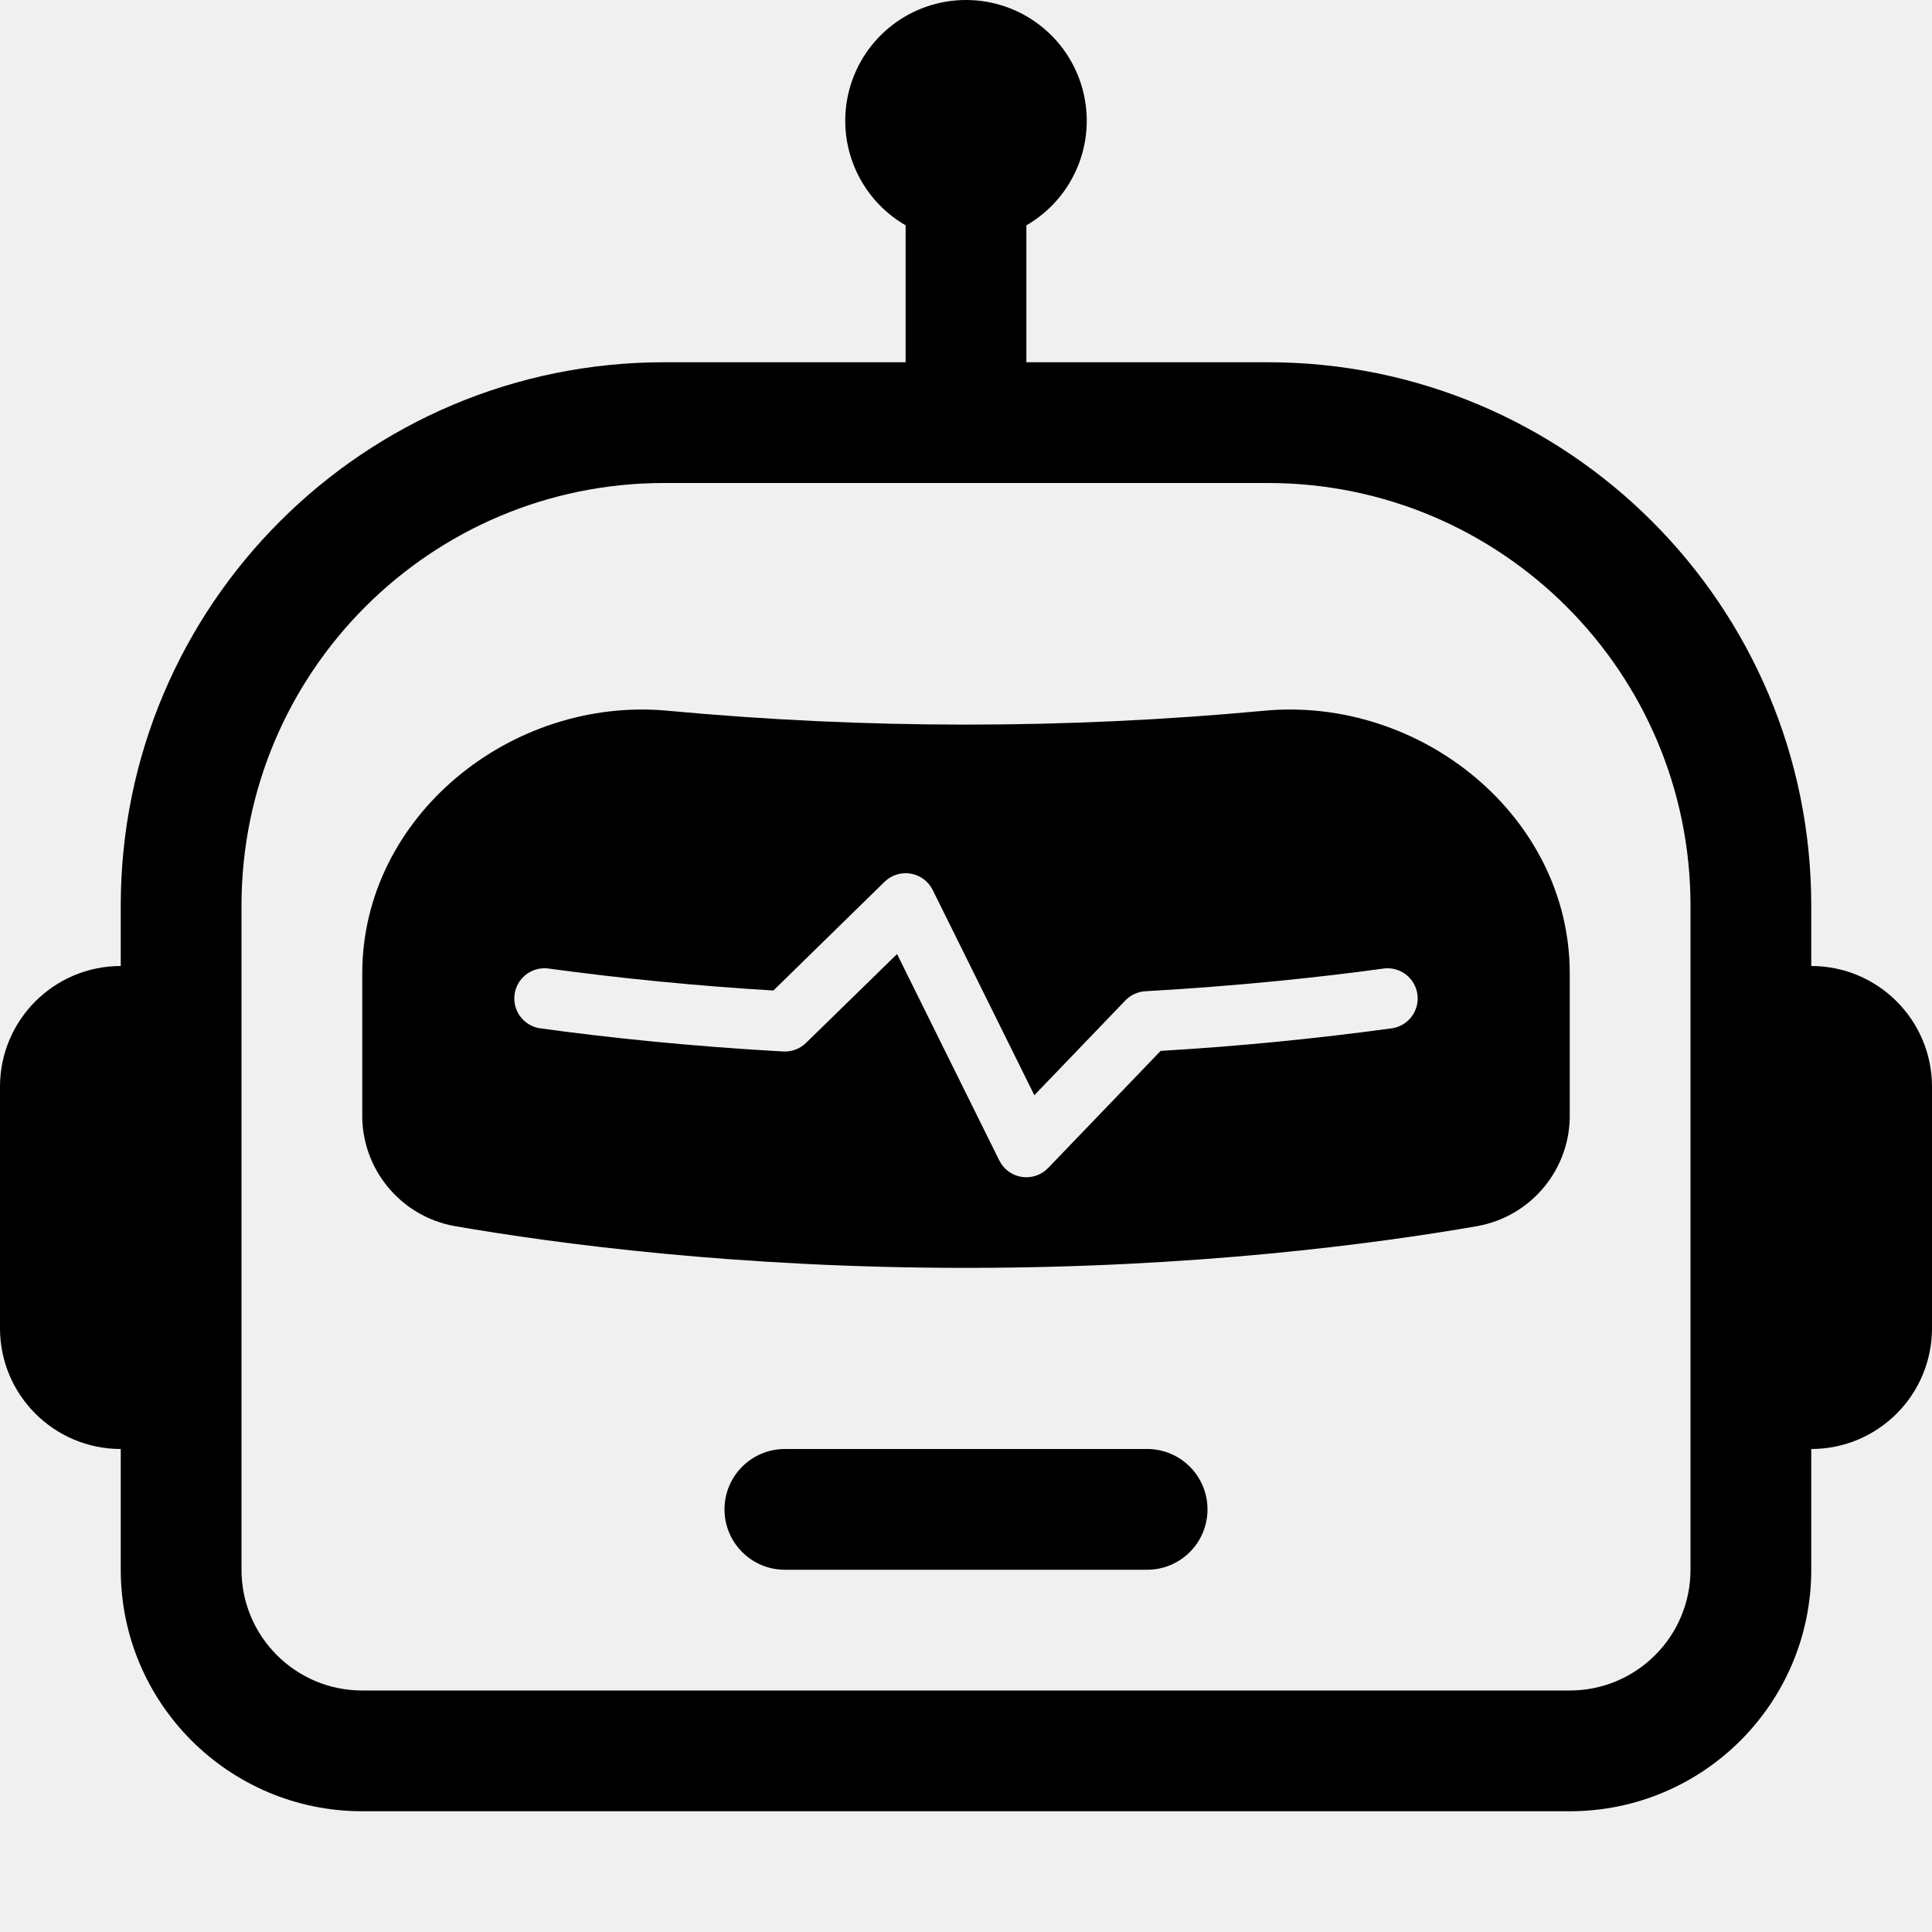
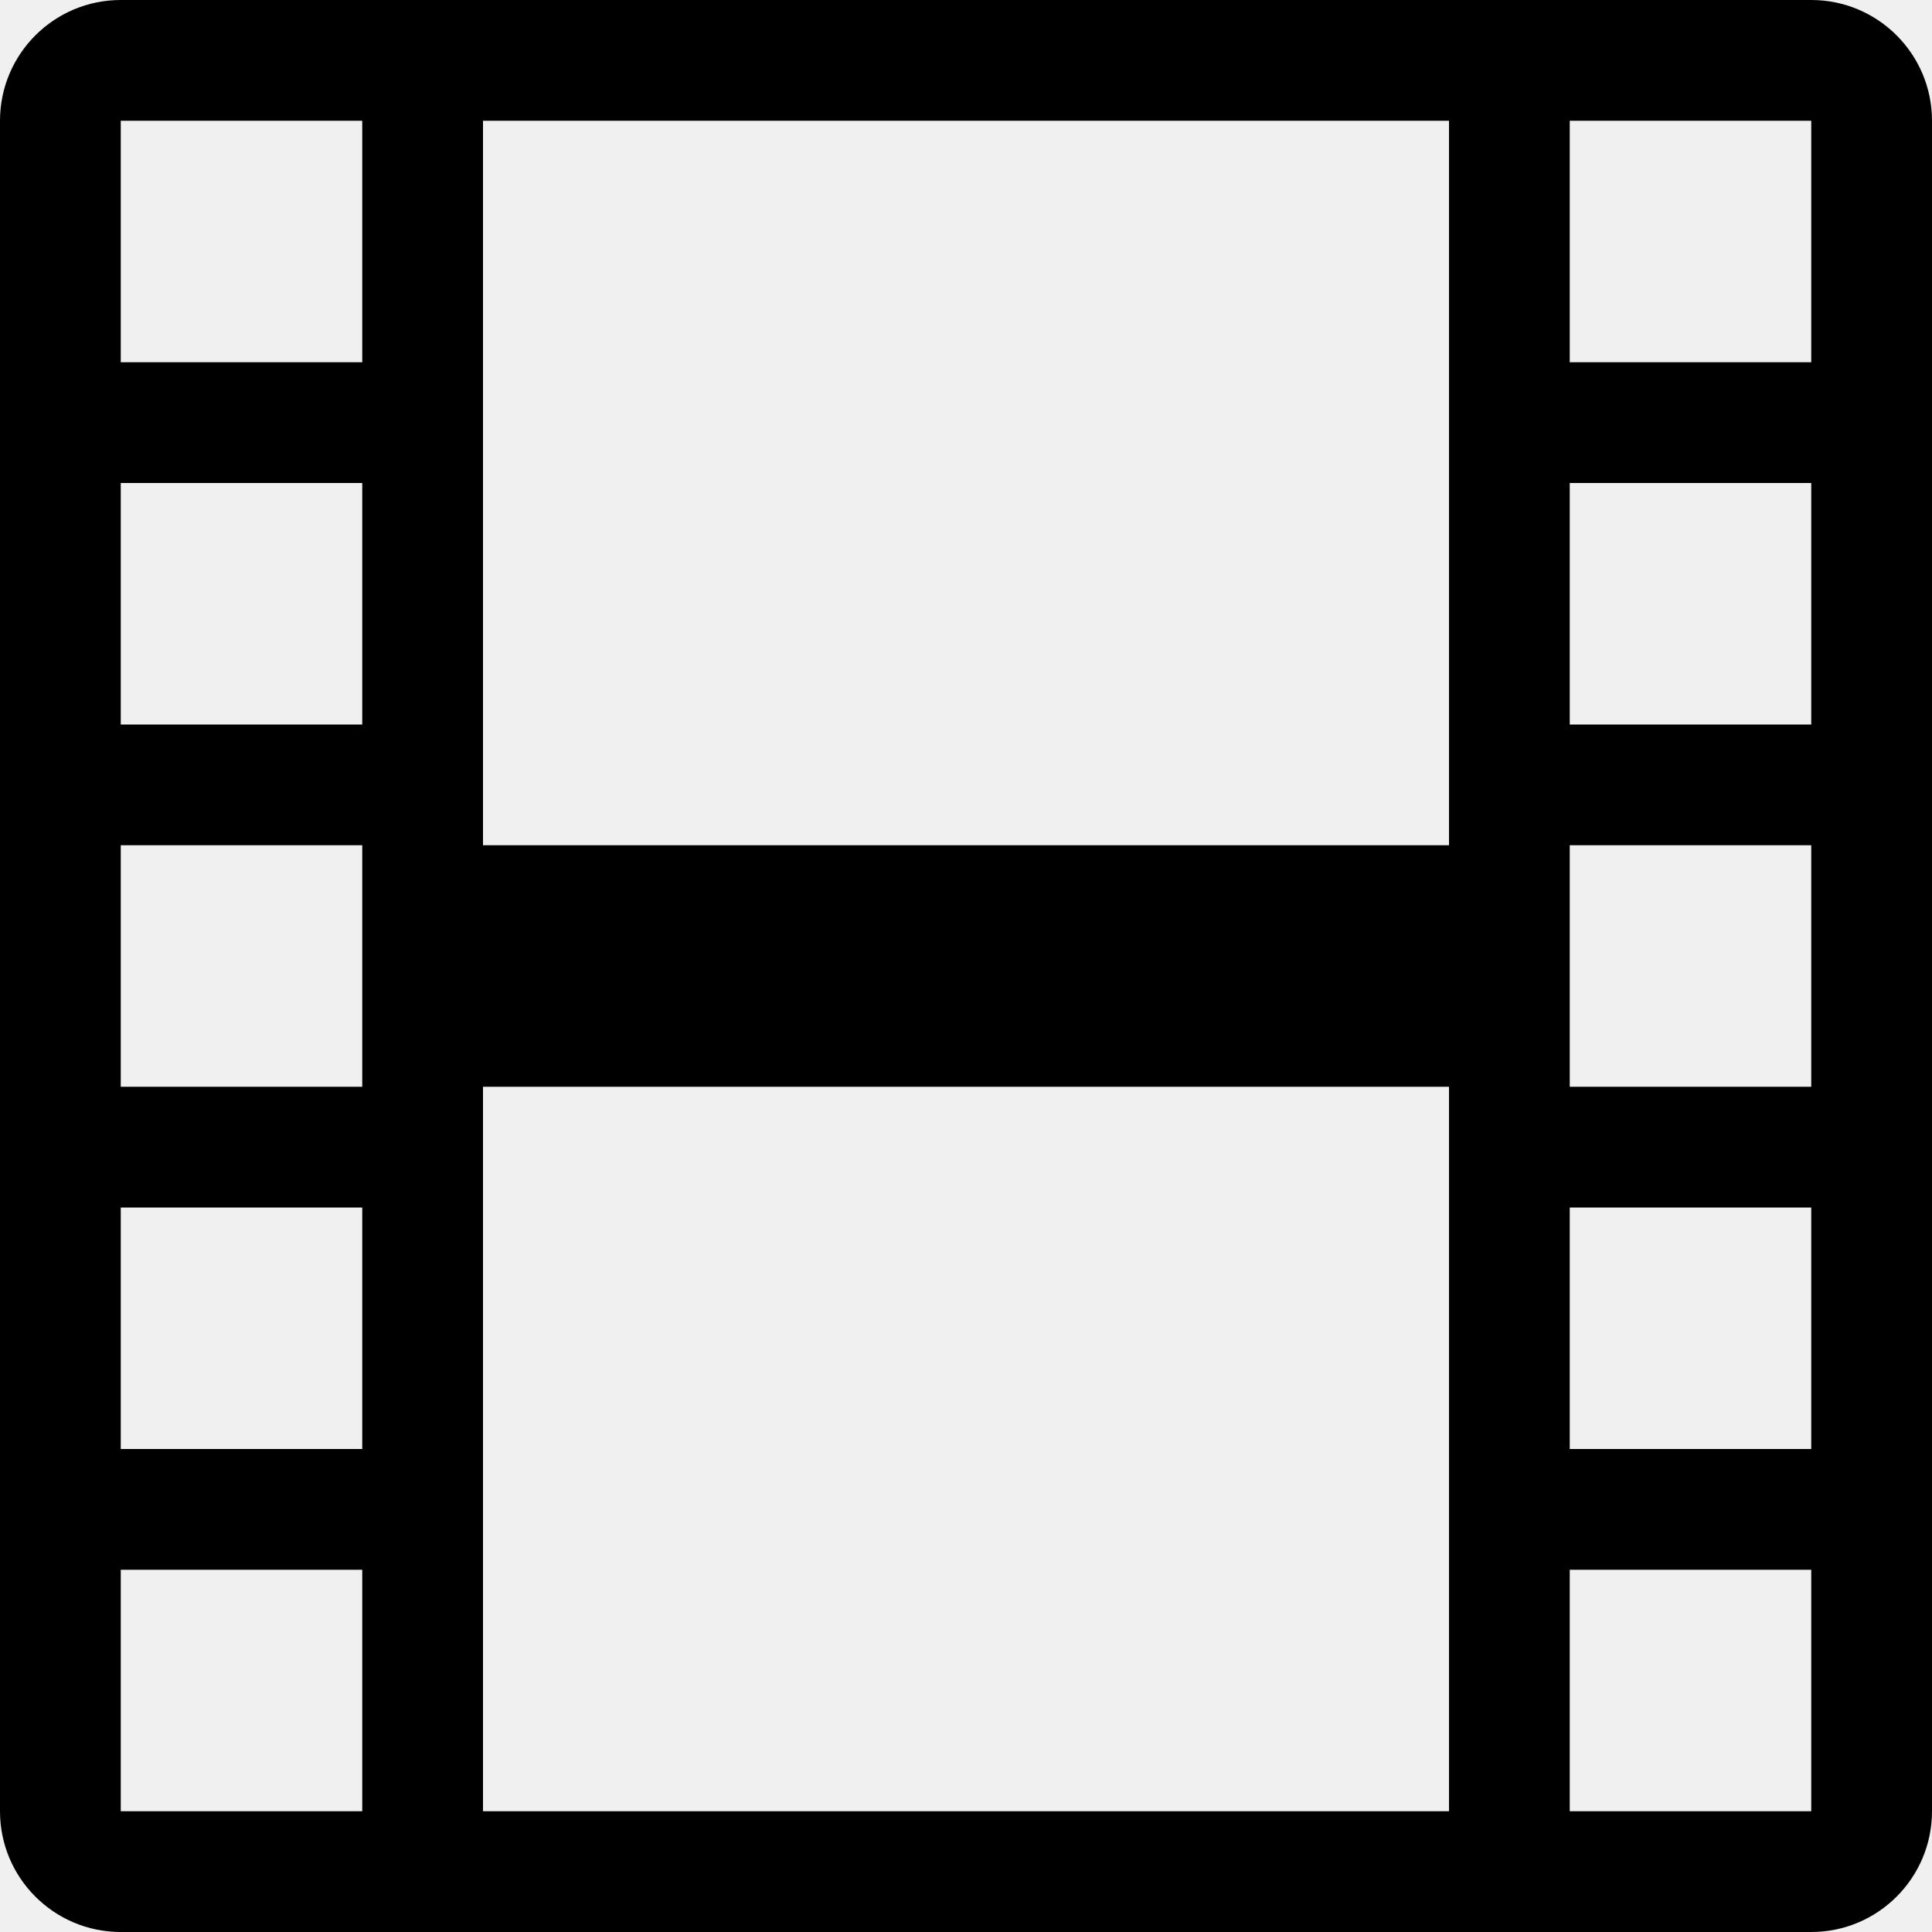
- <svg xmlns="http://www.w3.org/2000/svg" width="16" height="16" fill="black" viewBox="0 0 16 16">
-   <path d="M6 12.5a.5.5 0 0 1 .5-.5h3a.5.5 0 0 1 0 1h-3a.5.5 0 0 1-.5-.5M3 8.062C3 6.76 4.235 5.765 5.53 5.886a26.6 26.6 0 0 0 4.94 0C11.765 5.765 13 6.76 13 8.062v1.157a.93.93 0 0 1-.765.935c-.845.147-2.34.346-4.235.346s-3.39-.2-4.235-.346A.93.93 0 0 1 3 9.219zm4.542-.827a.25.25 0 0 0-.217.068l-.92.9a25 25 0 0 1-1.871-.183.25.25 0 0 0-.068.495c.55.076 1.232.149 2.02.193a.25.25 0 0 0 .189-.071l.754-.736.847 1.71a.25.25 0 0 0 .404.062l.932-.97a25 25 0 0 0 1.922-.188.25.25 0 0 0-.068-.495c-.538.074-1.207.145-1.98.189a.25.25 0 0 0-.166.076l-.754.785-.842-1.7a.25.25 0 0 0-.182-.135" />
-   <path d="M8.5 1.866a1 1 0 1 0-1 0V3h-2A4.5 4.5 0 0 0 1 7.5V8a1 1 0 0 0-1 1v2a1 1 0 0 0 1 1v1a2 2 0 0 0 2 2h10a2 2 0 0 0 2-2v-1a1 1 0 0 0 1-1V9a1 1 0 0 0-1-1v-.5A4.5 4.5 0 0 0 10.5 3h-2zM14 7.5V13a1 1 0 0 1-1 1H3a1 1 0 0 1-1-1V7.5A3.5 3.5 0 0 1 5.5 4h5A3.5 3.5 0 0 1 14 7.5" />
+ <svg xmlns="http://www.w3.org/2000/svg" width="16" height="16" class="bi bi-film" viewBox="0 0 16 16">
+   <defs>
+     <style>
+       path {
+         fill: black;
+         color-scheme: light dark;
+       }
+       @media (prefers-color-scheme:dark) {
+        path {
+           stroke: white;
+         }
+       }
+     </style>
+   </defs>
+   <path d="M0 1a1 1 0 0 1 1-1h14a1 1 0 0 1 1 1v14a1 1 0 0 1-1 1H1a1 1 0 0 1-1-1zm4 0v6h8V1zm8 8H4v6h8zM1 1v2h2V1zm2 3H1v2h2zM1 7v2h2V7zm2 3H1v2h2zm-2 3v2h2v-2zM15 1h-2v2h2zm-2 3v2h2V4zm2 3h-2v2h2zm-2 3v2h2v-2zm2 3h-2v2h2z" />
</svg>
